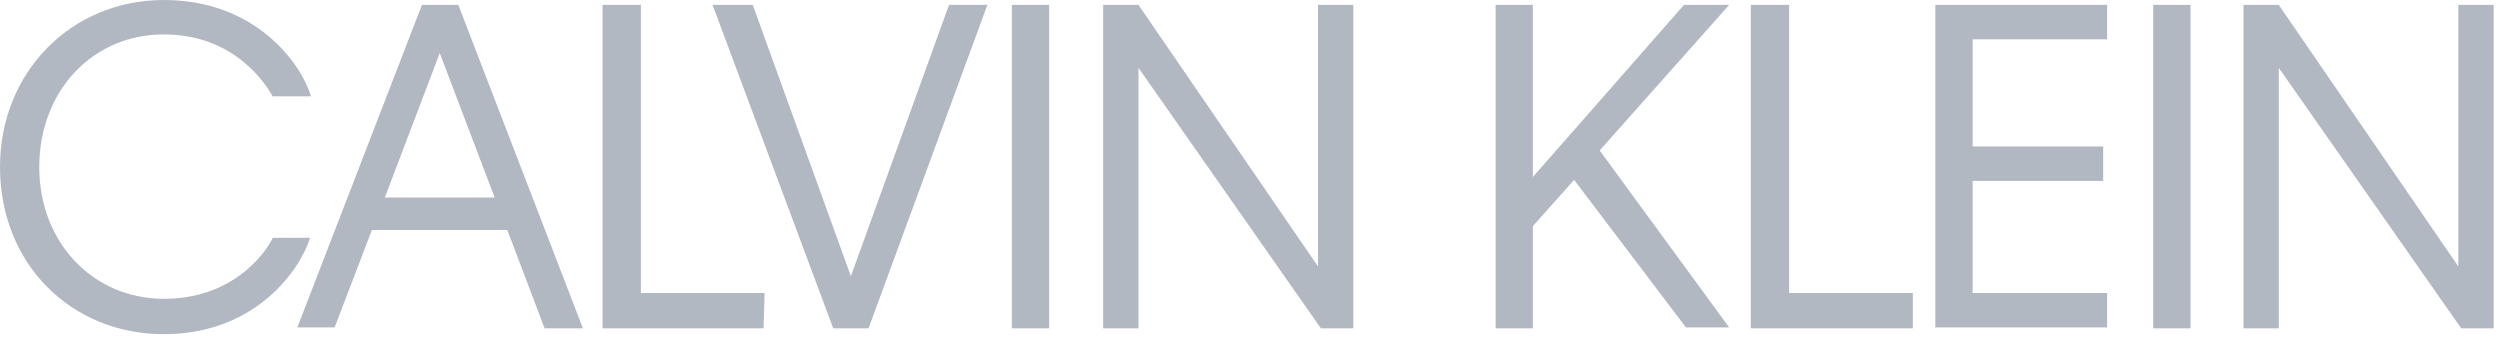
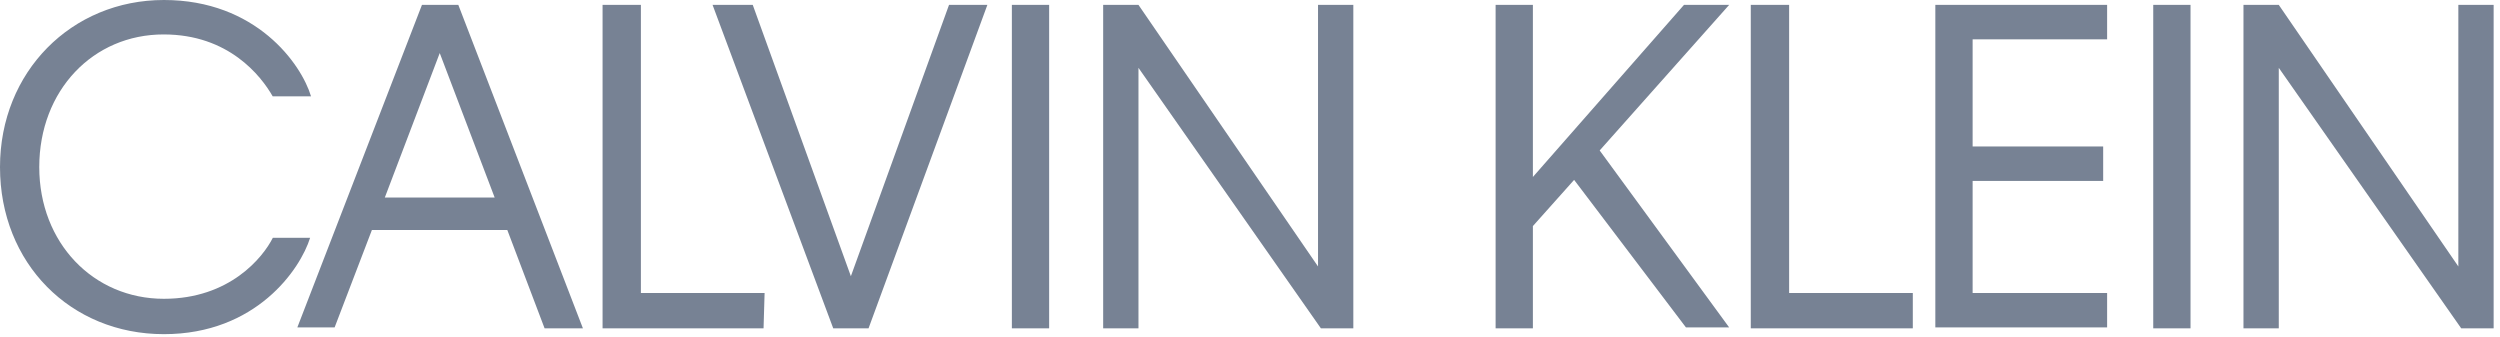
<svg xmlns="http://www.w3.org/2000/svg" width="193" height="26" viewBox="0 0 193 26" fill="none">
-   <g opacity="0.4">
+   <g opacity="0.7">
    <path d="M3.031 12.899C3.031 18.747 7.2 23.067 12.652 23.067C17.726 23.067 20.299 19.878 21.062 18.36H23.94C23.188 20.784 19.771 25.797 12.652 25.797C5.451 25.797 0 20.336 0 12.899C0 5.532 5.532 0 12.652 0C19.771 0 23.259 4.931 24.012 7.438H21.052C20.147 5.848 17.645 2.659 12.641 2.659C7.19 2.649 3.031 6.979 3.031 12.899ZM39.165 17.758H28.71L25.832 25.277H22.954L32.575 0.377H35.382L45.002 25.349H42.043L39.165 17.758ZM38.189 15.252L33.948 4.096L29.707 15.252H38.189ZM58.946 25.349H46.518V0.377H49.477V22.618H59.027L58.946 25.349ZM67.051 25.349H64.326L55.01 0.377H58.112L65.688 21.324L73.265 0.377H76.225L67.051 25.349ZM80.994 25.349H78.116V0.377H80.994V25.349ZM87.89 5.237V25.349H85.164V0.377H87.89L101.751 20.57V0.377H104.477V25.349H101.975L87.89 5.237ZM121.522 13.887L118.339 17.453V25.349H115.461V0.377H118.339V13.663L130.004 0.377H133.492L123.495 11.615L133.492 25.277H130.156L121.522 13.887ZM147.588 25.349H135.16V0.377H138.12V22.618H147.669V25.349H147.588ZM149.408 0.377H162.67V3.036H152.287V11.309H162.365V13.968H152.287V22.618H162.67V25.277H149.408V0.377ZM169.108 25.349H166.23V0.377H169.108V25.349ZM175.922 5.237V25.349H173.196V0.377H175.922L189.784 20.57V0.377H192.509V25.349H190.007L175.922 5.237Z" fill="#3D4D66" />
  </g>
</svg>
